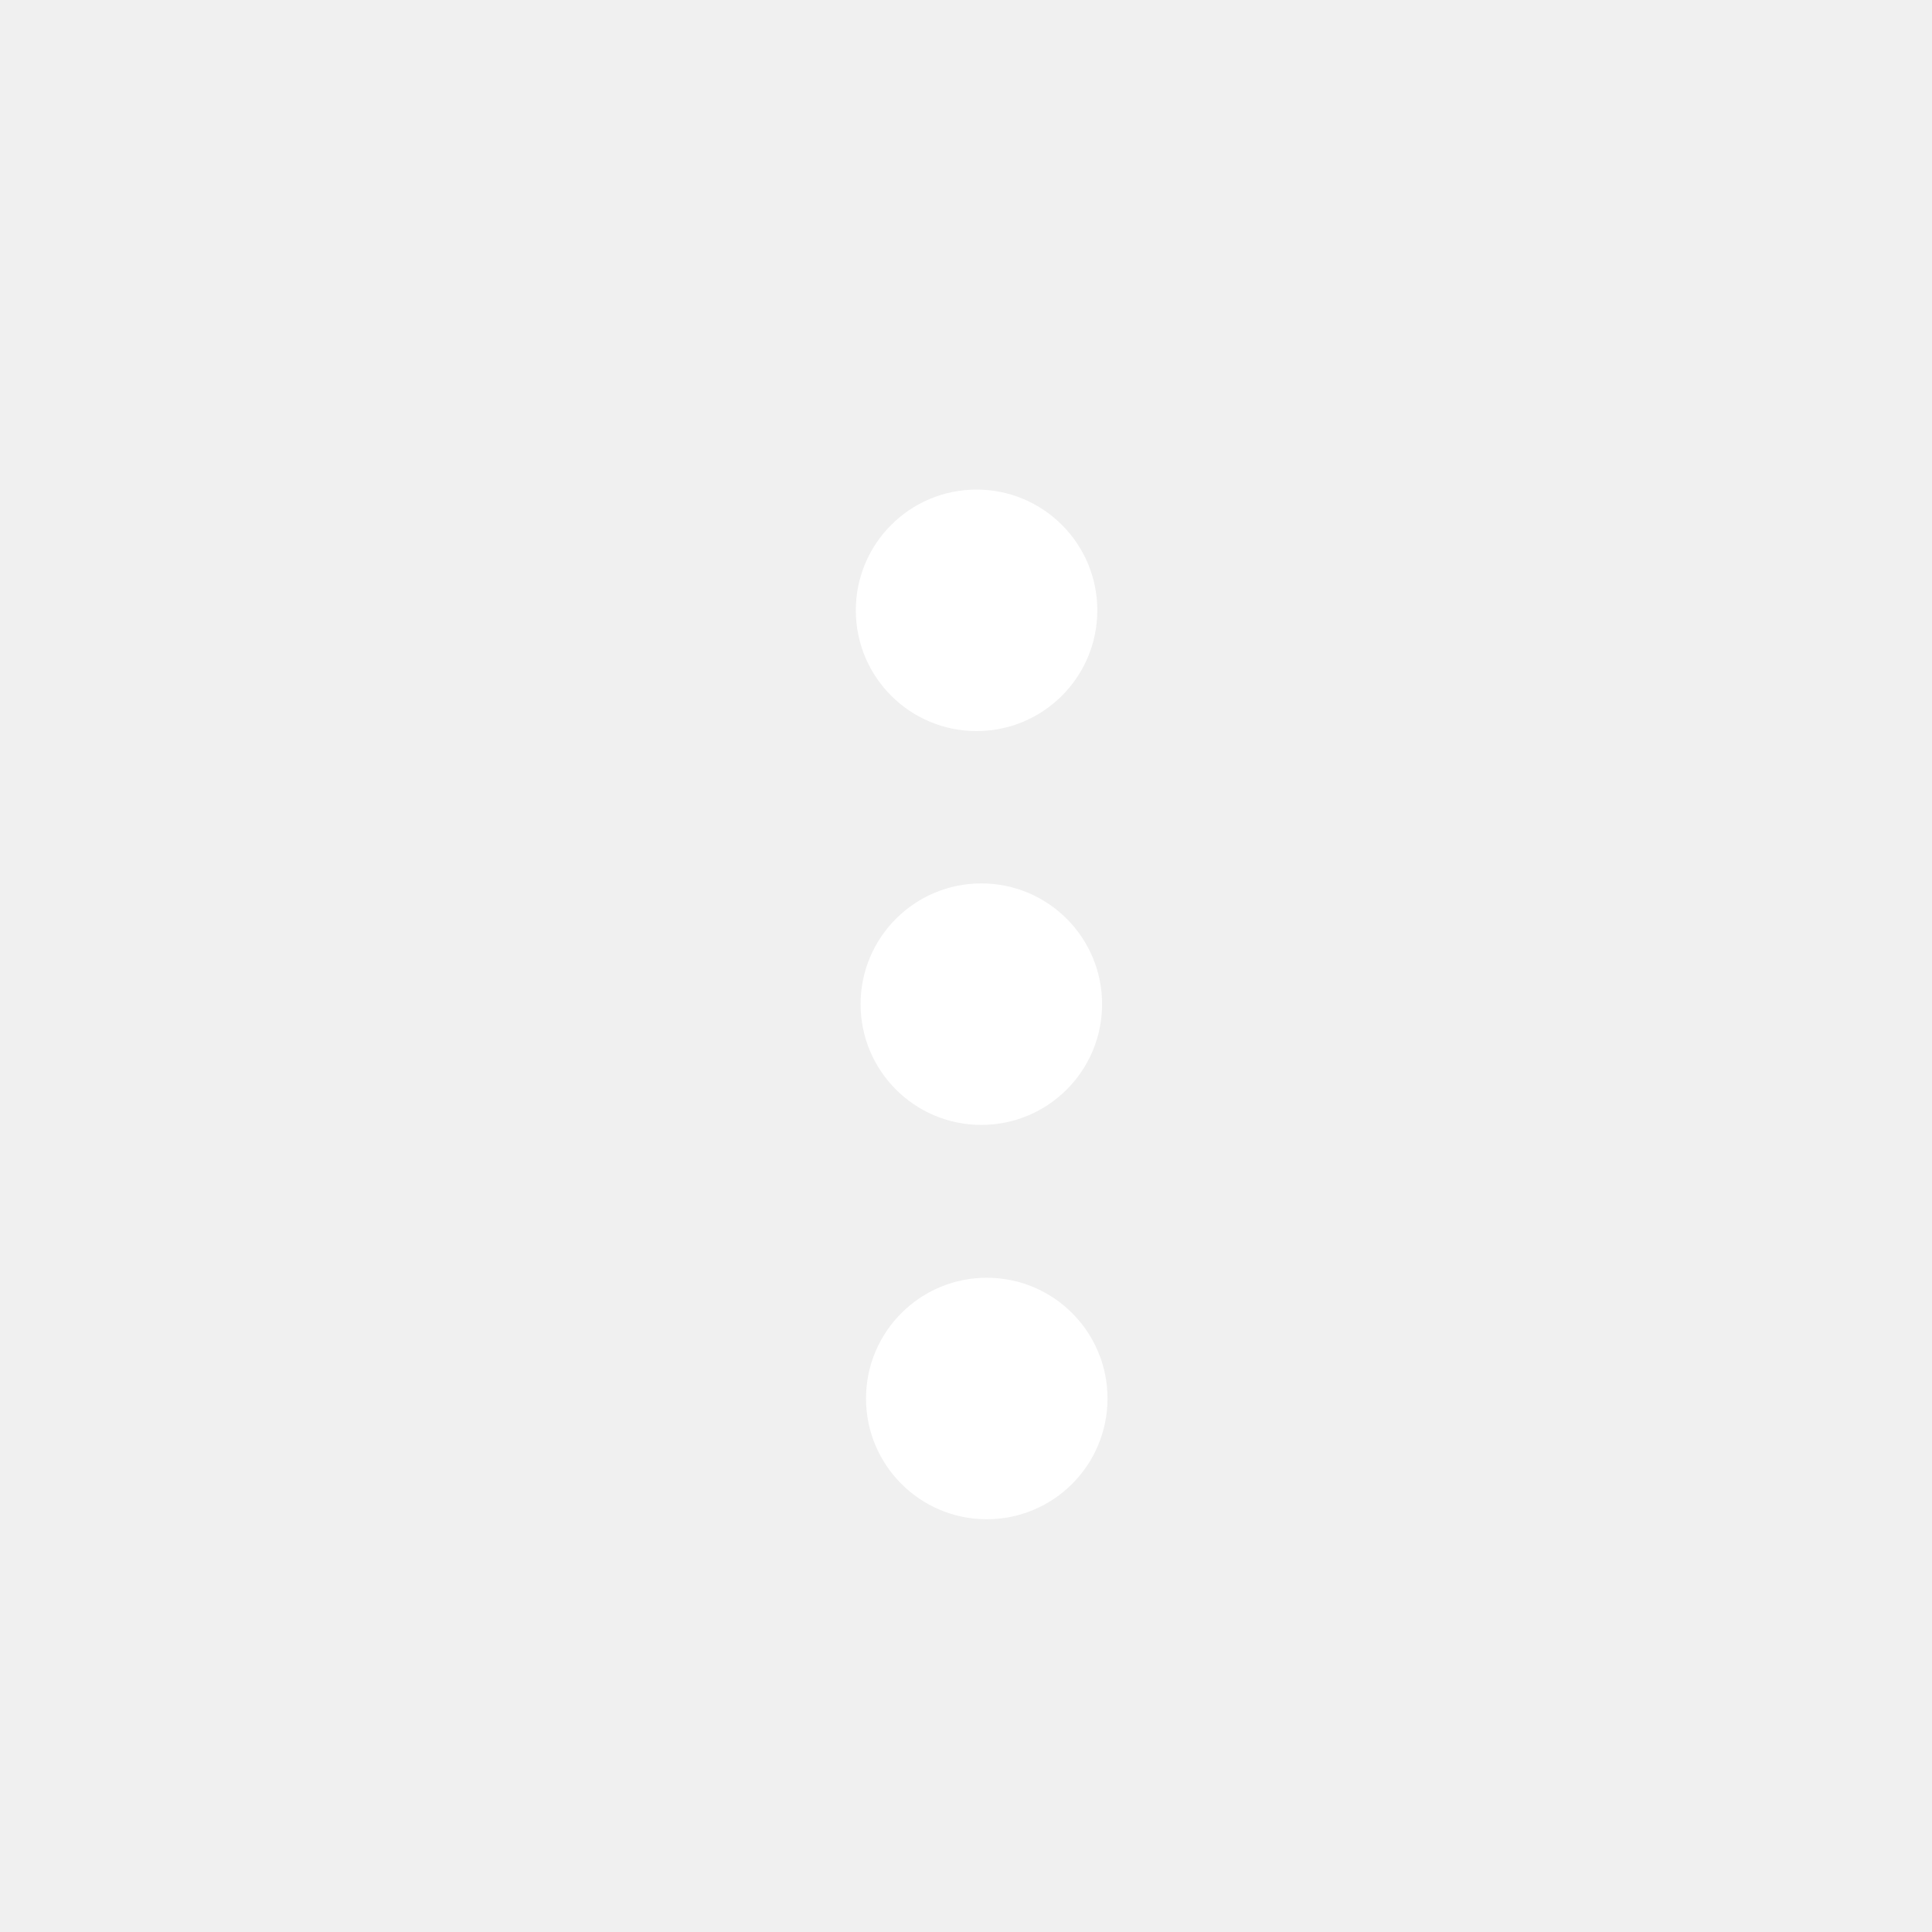
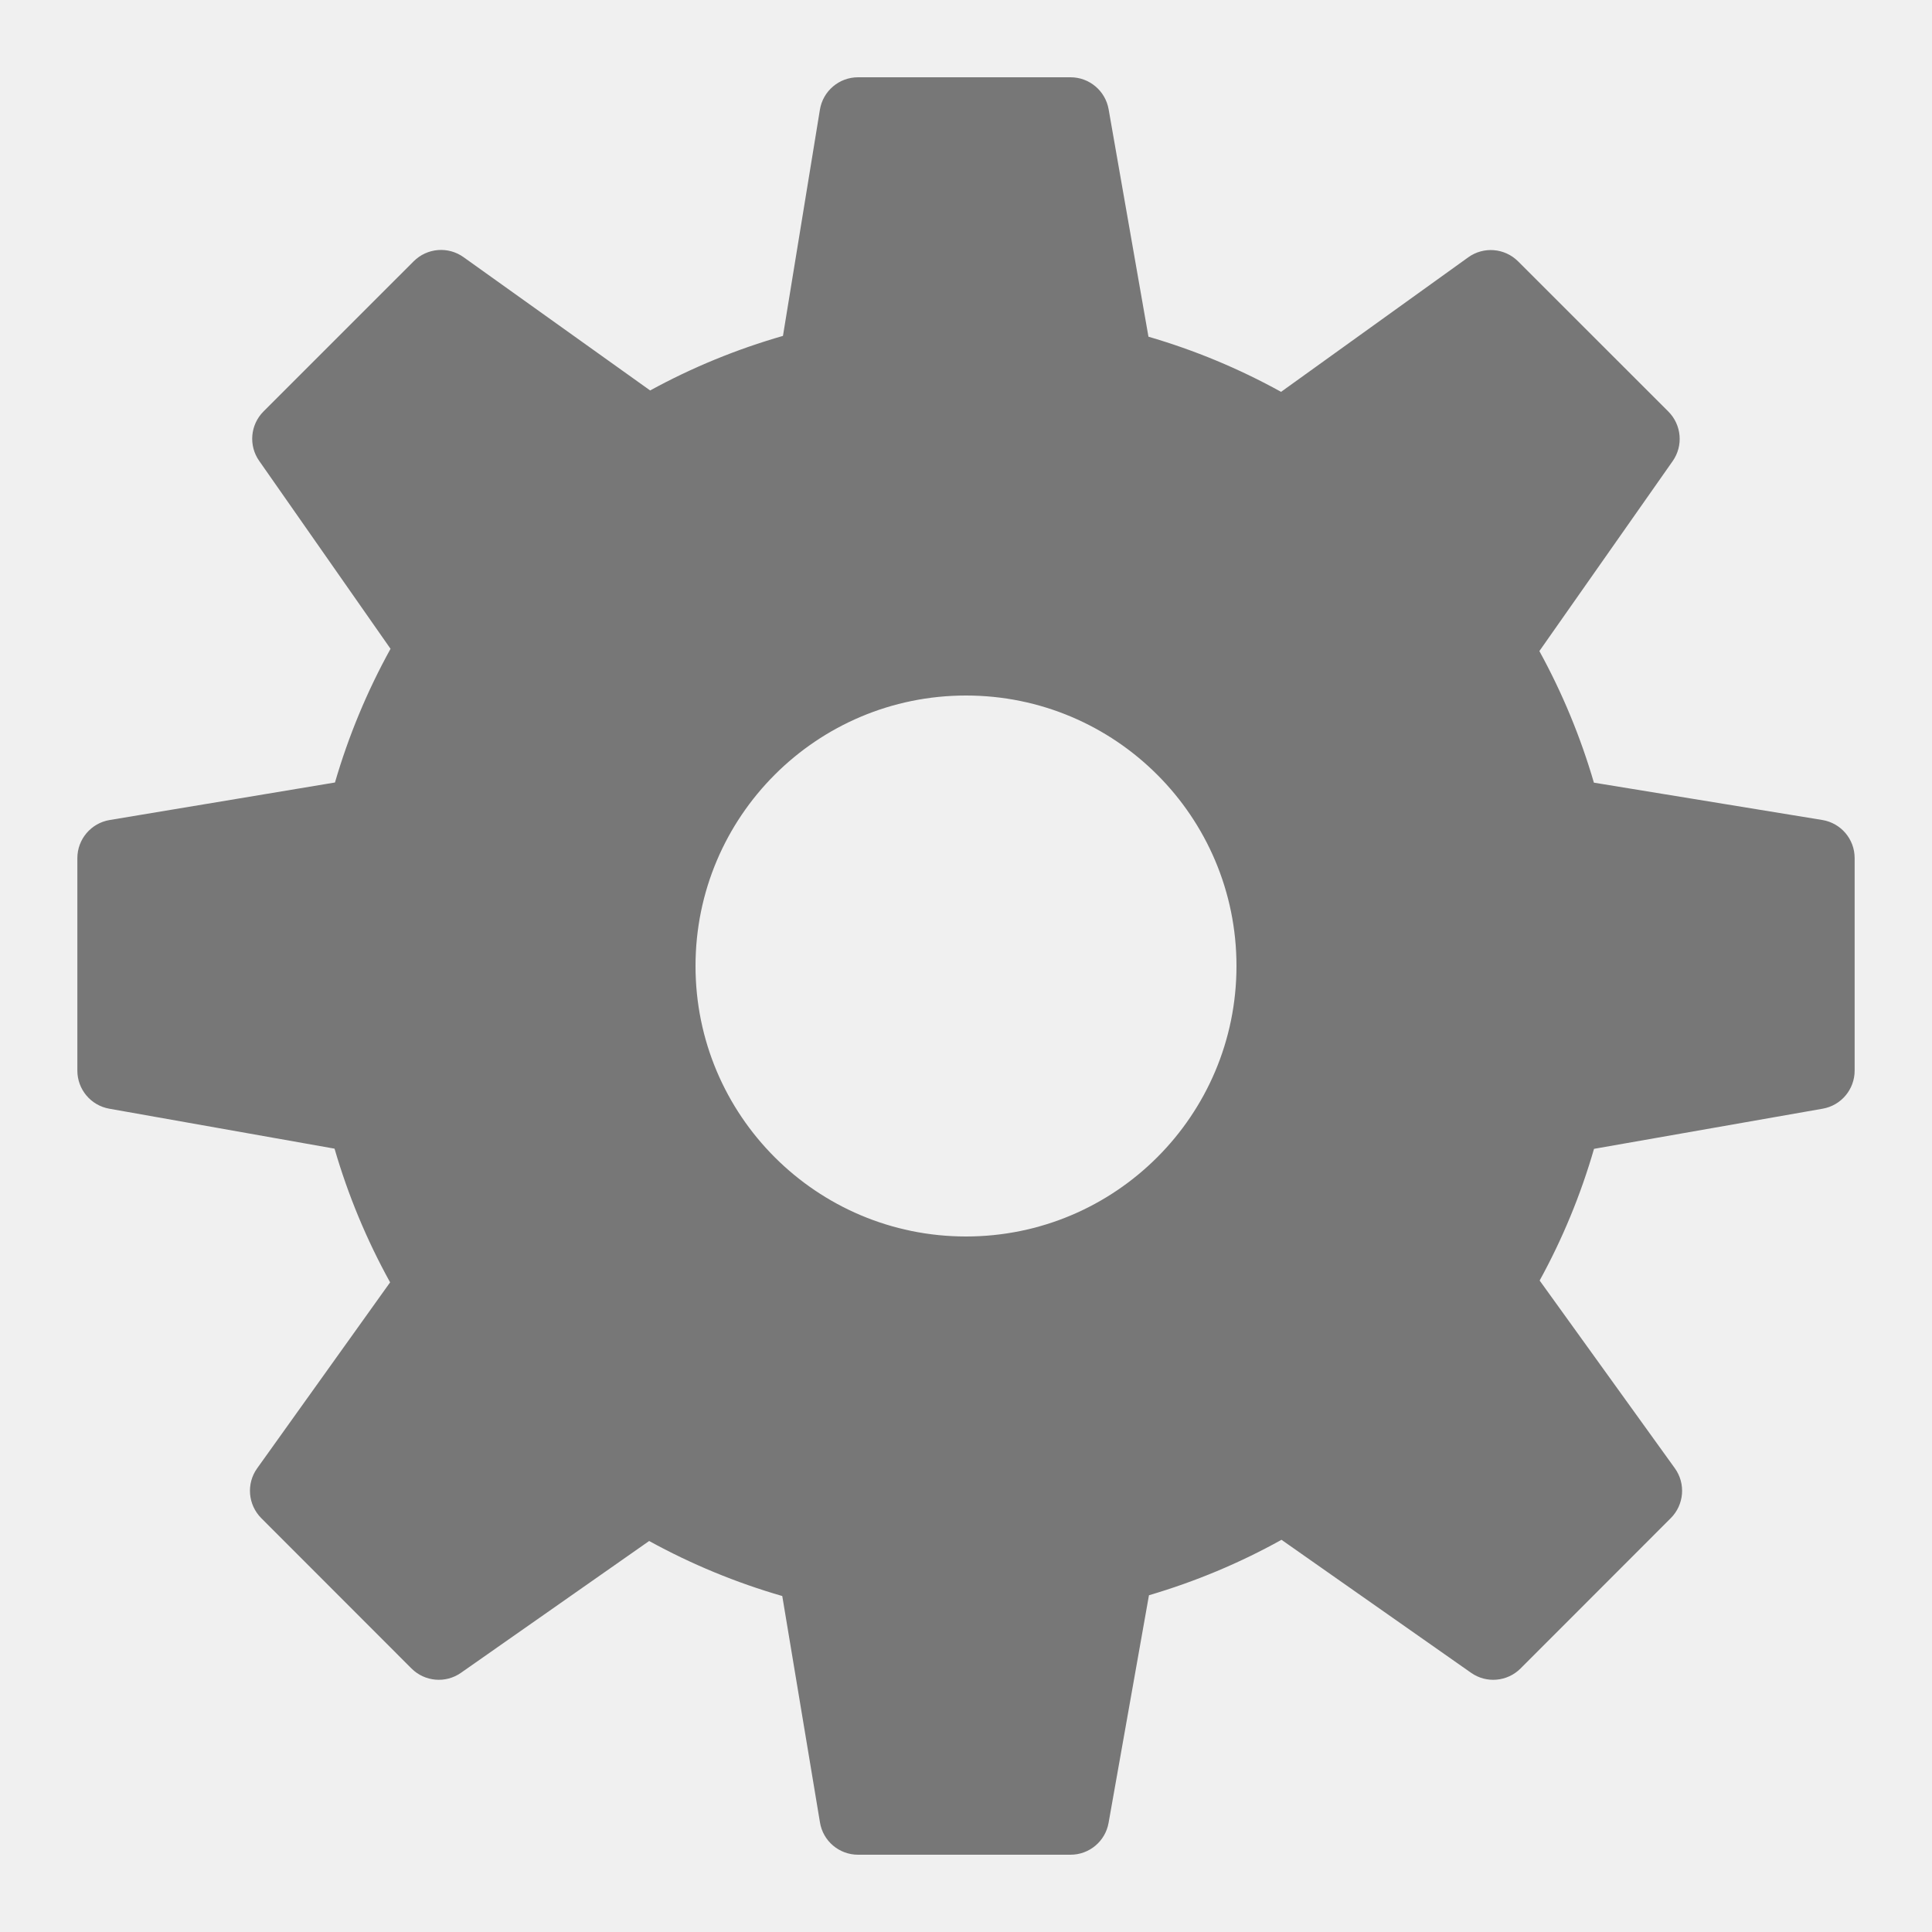
- <svg xmlns="http://www.w3.org/2000/svg" viewBox="0 0 64 64" aria-labelledby="title" aria-describedby="desc" role="img" version="1.1" id="svg10">
-   <defs id="defs14" />
-   <circle style="fill:#ffffff;stroke-width:0.833;stroke-linecap:square" id="path1013-3" cx="32.508" cy="33.264" r="4" />
-   <circle style="fill:#ffffff;stroke-width:0.833;stroke-linecap:square" id="path1013-3-6" cx="32.35" cy="20.218" r="4" />
-   <circle style="fill:#ffffff;stroke-width:0.833;stroke-linecap:square" id="path1013-3-7" cx="32.688" cy="46.327" r="4" />
+ <svg xmlns="http://www.w3.org/2000/svg" viewBox="0 0 50 50" width="100px" height="100px" version="1.1" id="svg4">
+   <defs id="defs8" />
+   <path d="M47.16,21.221l-5.91-0.966c-0.346-1.186-0.819-2.326-1.411-3.405l3.45-4.917c0.279-0.397,0.231-0.938-0.112-1.282 l-3.889-3.887c-0.347-0.346-0.893-0.391-1.291-0.104l-4.843,3.481c-1.089-0.602-2.239-1.08-3.432-1.427l-1.031-5.886 C28.607,2.35,28.192,2,27.706,2h-5.5c-0.49,0-0.908,0.355-0.987,0.839l-0.956,5.854c-1.2,0.345-2.352,0.818-3.437,1.412l-4.83-3.45 c-0.399-0.285-0.942-0.239-1.289,0.106L6.82,10.648c-0.343,0.343-0.391,0.883-0.112,1.28l3.399,4.863 c-0.605,1.095-1.087,2.254-1.438,3.46l-5.831,0.971c-0.482,0.08-0.836,0.498-0.836,0.986v5.5c0,0.485,0.348,0.9,0.825,0.985 l5.831,1.034c0.349,1.203,0.831,2.362,1.438,3.46l-3.441,4.813c-0.284,0.397-0.239,0.942,0.106,1.289l3.888,3.891 c0.343,0.343,0.884,0.391,1.281,0.112l4.87-3.411c1.093,0.601,2.248,1.078,3.445,1.424l0.976,5.861C21.3,47.647,21.717,48,22.206,48 h5.5c0.485,0,0.9-0.348,0.984-0.825l1.045-5.89c1.199-0.353,2.348-0.833,3.43-1.435l4.905,3.441 c0.398,0.281,0.938,0.232,1.282-0.111l3.888-3.891c0.346-0.347,0.391-0.894,0.104-1.292l-3.498-4.857 c0.593-1.08,1.064-2.222,1.407-3.408l5.918-1.039c0.479-0.084,0.827-0.5,0.827-0.985v-5.5C47.999,21.718,47.644,21.3,47.16,21.221z M25,32c-3.866,0-7-3.134-7-7c0-3.866,3.134-7,7-7s7,3.134,7,7C32,28.866,28.866,32,25,32z" id="path2" style="fill:#777777;fill-opacity:1" />
</svg>
